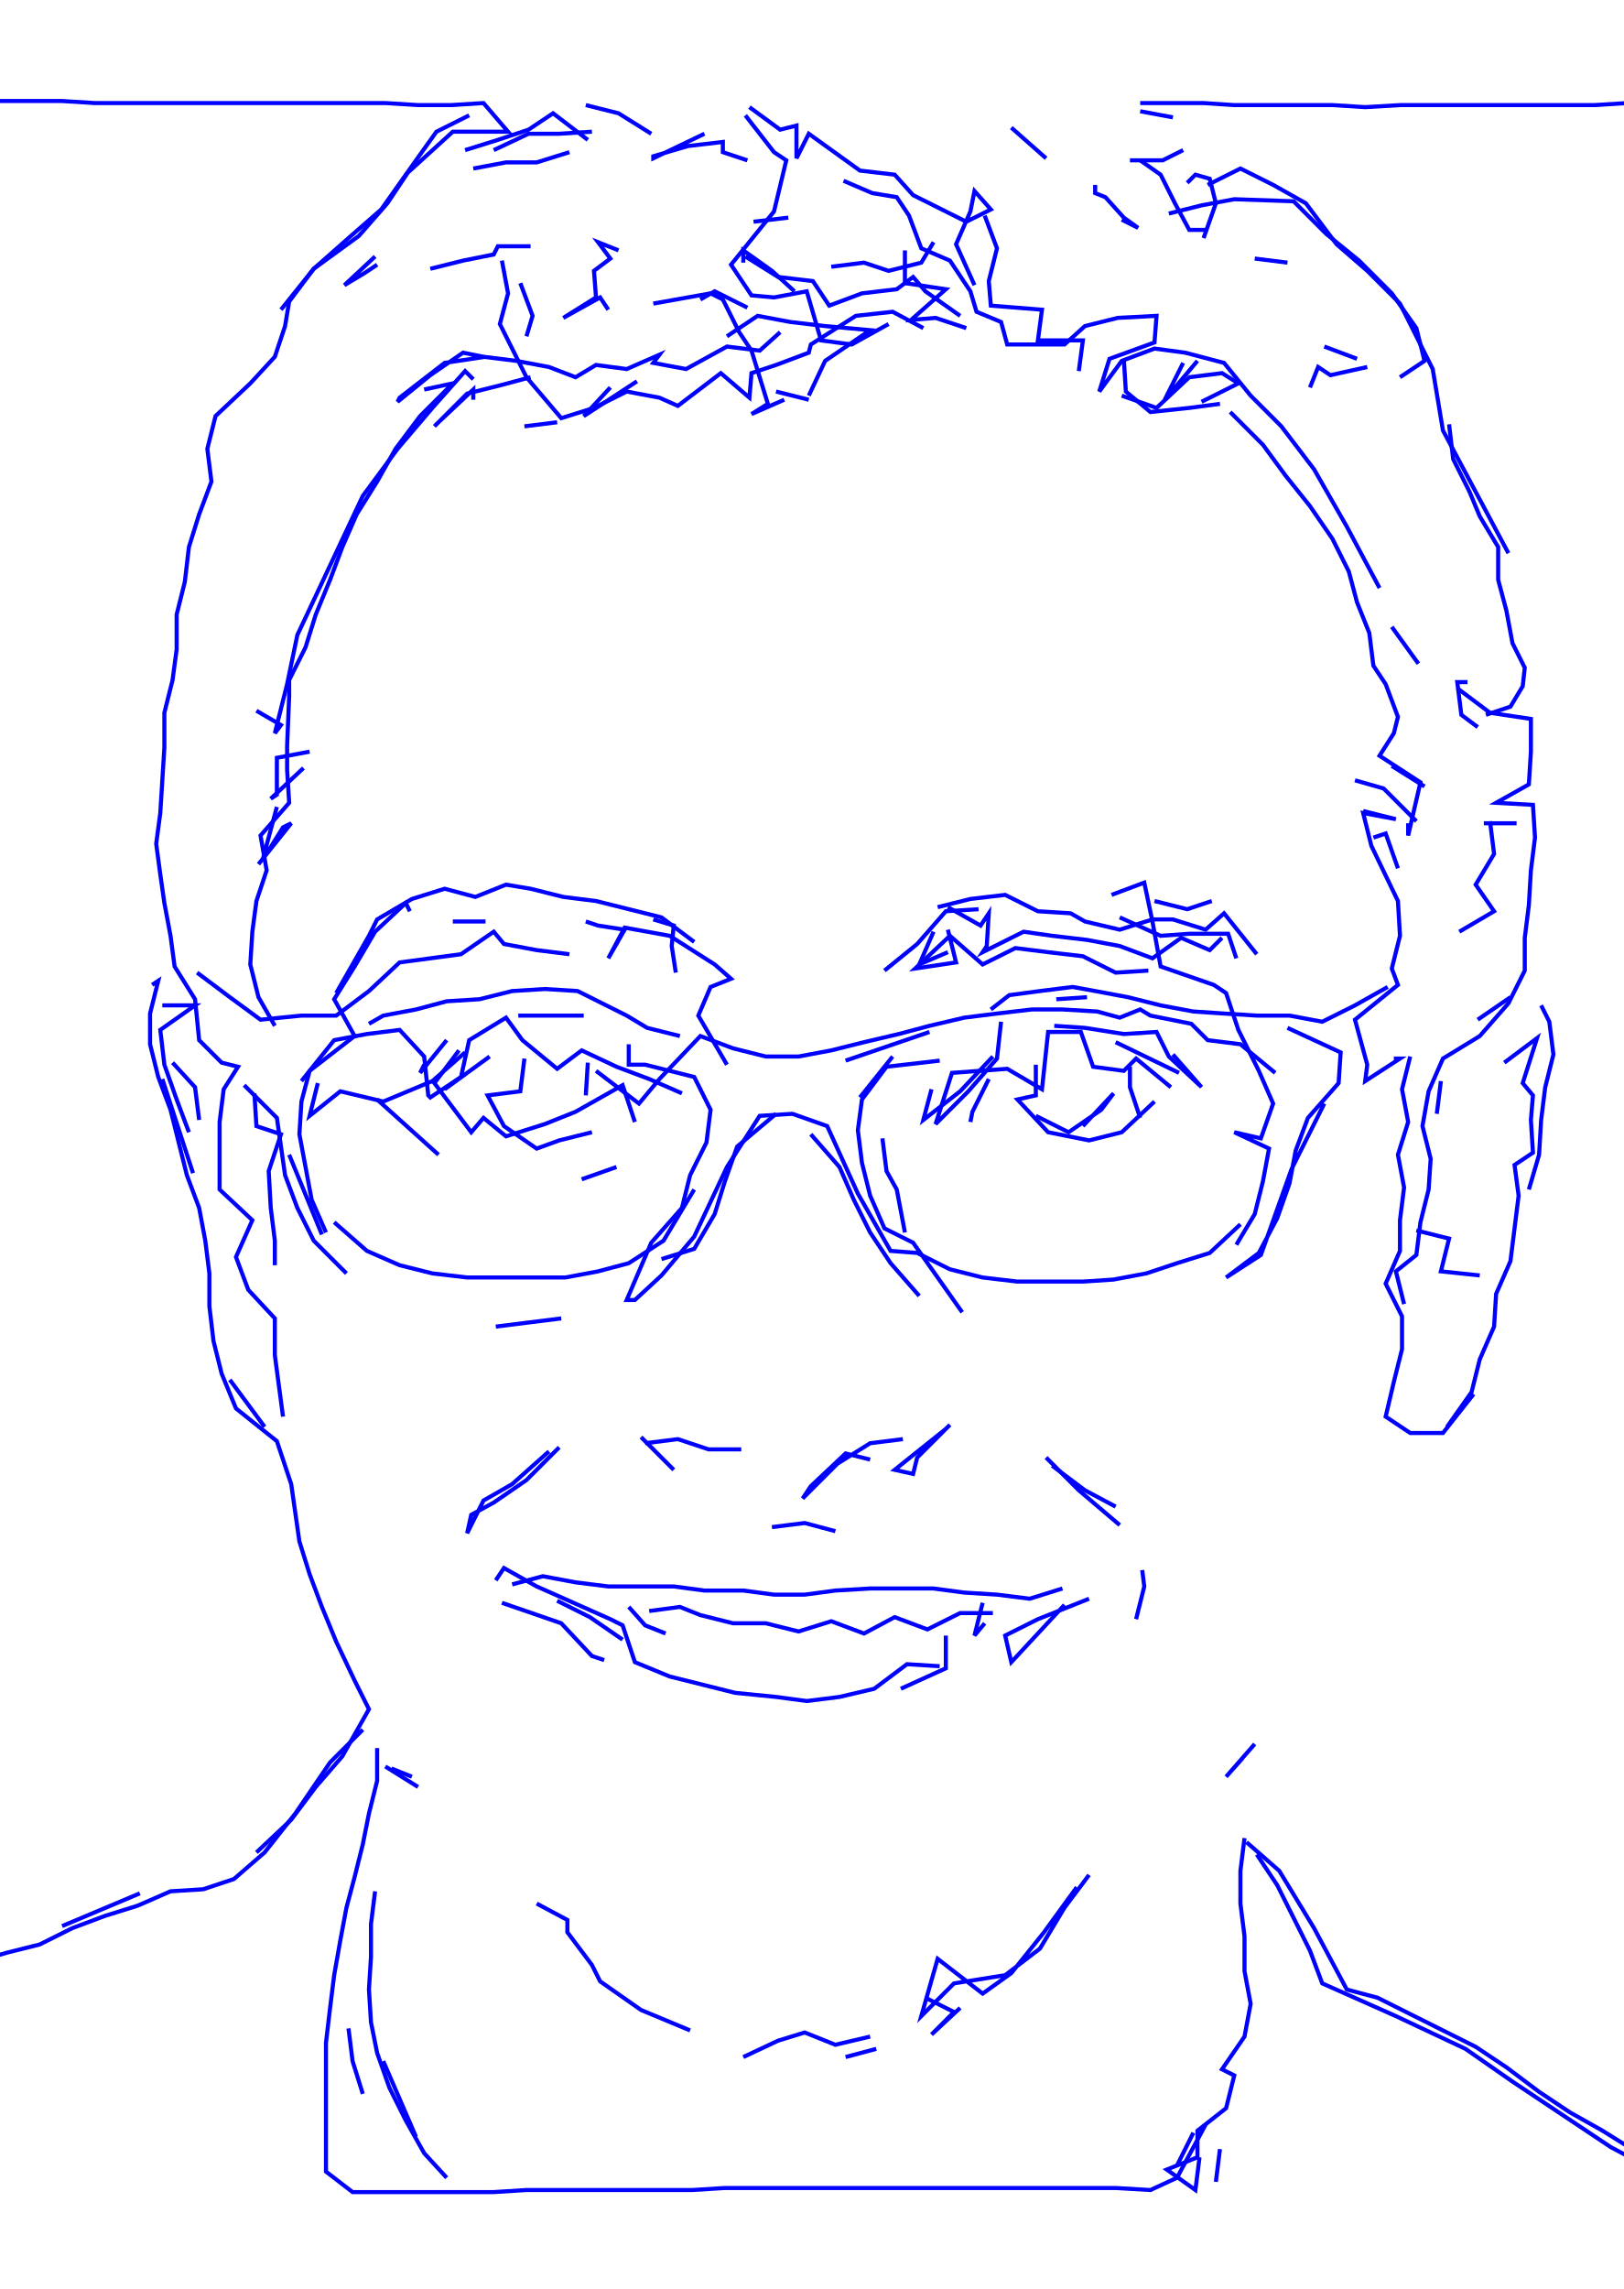
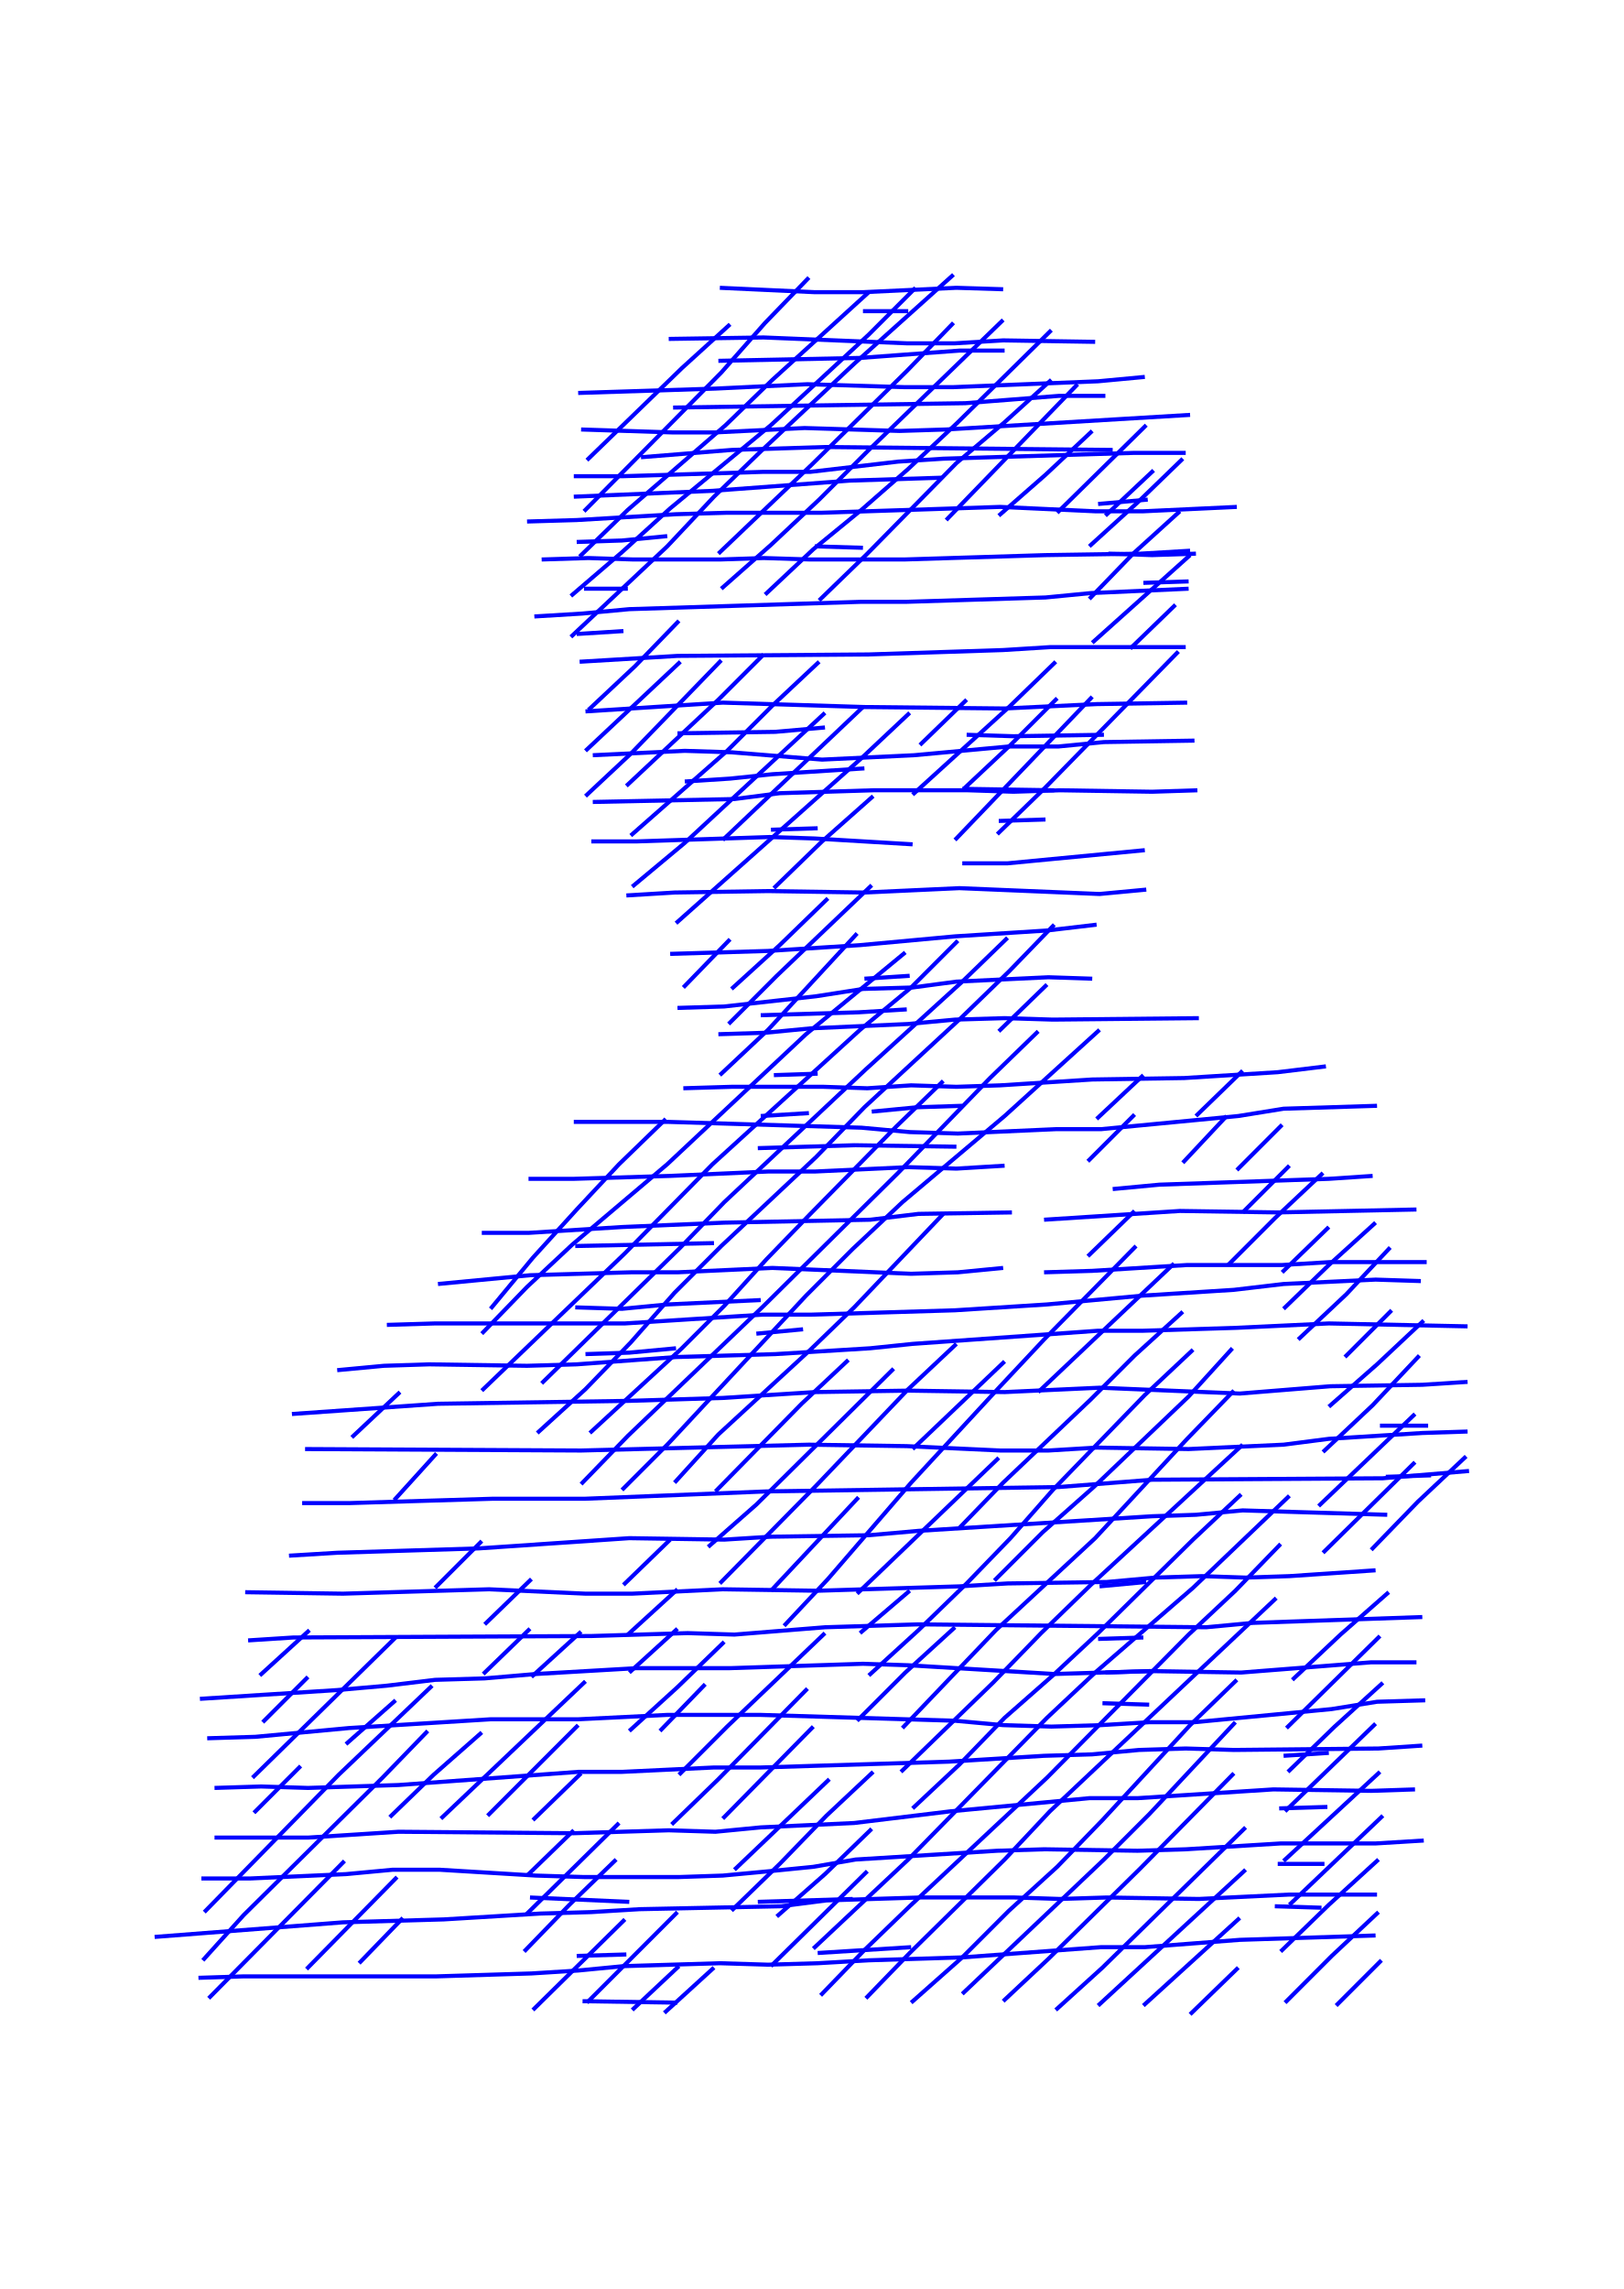
<svg xmlns="http://www.w3.org/2000/svg" baseProfile="tiny" height="14.8cm" version="1.2" viewBox="0 0 396.85 559.37" width="10.5cm">
  <defs />
  <g fill="none" id="layer1" stroke="#00f" style="display:inline">
-     <polyline points="-56.825,24.185 -56.325,32.185 -56.325,40.185 -56.325,48.685 -56.325,56.685 -55.825,64.685 -56.325,72.685 -56.325,80.185 -56.825,88.685 -56.825,96.685 -56.825,104.685 -56.825,112.685 -56.325,120.185 -56.325,128.185 -56.825,135.685 -56.825,143.685 -56.825,151.185 -56.825,158.685 -56.325,166.185 -56.325,174.685 -56.325,182.685 -56.325,190.685 -56.825,198.685 -56.825,207.185 -56.825,215.685 -56.825,223.685 -56.825,231.685 -56.825,239.185 -56.825,247.185 -56.825,255.185 -56.825,263.185 -56.325,271.185 -56.325,278.685 -56.325,287.185 -56.325,295.185 -56.325,303.685 -56.325,311.685 -56.825,319.685 -57.325,328.185 -57.825,336.185 -57.325,344.685 -57.825,352.185 -57.325,359.685 -57.325,367.185 -57.325,375.185 -57.825,383.185 -57.825,390.685 -57.825,398.685 -57.825,406.685 -58.325,414.685 -57.825,422.685 -57.825,430.685 -57.325,438.185 -57.325,446.185 -56.825,454.185 -56.325,462.185 -56.325,470.685 -56.325,478.685 -56.325,487.185 -55.325,491.685 -47.325,490.185 -39.325,487.185 -31.325,485.185 -23.325,482.185 -14.825,481.685 -6.825,479.685 1.675,477.185 9.675,475.185 17.675,471.185 25.675,468.185 33.675,465.685 41.675,462.185 49.675,461.685 57.175,459.185 64.675,452.685 72.175,443.185 80.675,430.685 88.675,422.685" />
-     <polyline points="92.175,427.185 92.175,435.185 90.175,443.185 88.675,450.685 86.675,458.685 84.675,466.185 83.175,474.185 81.675,482.685 80.675,490.685 79.675,499.185 79.675,507.185 79.675,515.185 79.675,523.185 79.675,530.685 86.175,535.685 94.175,535.685 102.175,535.685 112.175,535.685 120.675,535.685 128.675,535.185 137.175,535.185 145.175,535.185 153.175,535.185 161.175,535.185 169.175,535.185 177.175,534.685 185.175,534.685 192.675,534.685 200.675,534.685 208.175,534.685 216.175,534.685 224.175,534.685 232.175,534.685 240.175,534.685 247.675,534.685 255.675,534.685 264.175,534.685 272.675,534.685 281.175,535.185 287.675,532.185 294.675,519.185" />
-     <line x1="291.675" x2="287.675" y1="521.185" y2="529.185" />
-     <line x1="297.175" x2="298.175" y1="533.185" y2="525.185" />
-     <polyline points="234.675,490.685 227.675,497.185 233.175,491.685 226.175,488.185" />
-     <line x1="214.175" x2="206.675" y1="500.685" y2="502.685" />
-     <polyline points="212.675,497.685 204.175,499.685 196.675,496.685 190.175,498.685 181.675,502.685" />
-     <polyline points="168.675,496.185 156.675,491.185 146.675,484.185 144.675,480.185 138.675,472.185 138.675,469.185 131.175,465.185" />
-     <polyline points="91.675,462.185 90.675,470.185 90.675,478.185 90.175,486.185 90.675,494.185 92.175,501.685 95.175,510.185 99.175,518.185 103.675,526.185 109.175,532.185" />
-     <line x1="101.675" x2="93.675" y1="522.185" y2="503.685" />
-     <polyline points="88.675,511.685 86.175,503.685 85.175,495.685" />
-     <polyline points="62.675,452.685 71.175,444.685 77.175,436.685 83.675,429.185 90.175,417.685 86.675,410.685 82.175,401.185 78.675,392.685 75.675,384.685 73.175,376.685 71.175,362.685 67.675,352.185 57.675,344.185 54.175,335.685 52.175,327.685 51.175,319.185 51.175,311.185 50.175,303.185 48.675,295.185 45.675,287.185 43.675,279.185 41.675,271.185 38.675,263.185 36.675,255.185 36.675,247.685 38.675,239.685 37.175,240.685" />
-     <polyline points="39.675,245.685 47.675,245.685 39.175,251.685 40.175,260.185 43.175,268.685 46.175,276.685" />
-     <polyline points="48.675,273.685 47.675,265.685 42.175,259.685" />
-     <line x1="39.675" x2="47.175" y1="263.685" y2="286.685" />
-     <line x1="70.675" x2="78.675" y1="282.185" y2="301.685" />
-     <polyline points="79.675,301.185 76.175,293.185 74.675,285.185 73.175,277.185 73.675,269.185 75.675,261.685 86.675,253.185 81.675,244.185 86.675,236.185 91.675,227.685 99.175,220.685 100.175,222.685" />
-     <line x1="110.675" x2="118.675" y1="225.185" y2="225.185" />
-     <polyline points="126.675,248.185 135.175,248.185 142.675,248.185" />
-     <line x1="143.675" x2="143.175" y1="259.685" y2="267.685" />
-     <polyline points="145.675,261.685 156.175,269.685 161.175,263.685 171.175,253.185 179.175,256.185 187.175,258.185 195.175,258.185 203.175,256.685 211.175,254.685 219.675,252.685 227.175,250.685 235.675,248.685 243.675,247.685 252.175,246.685 259.675,246.685 268.175,247.185 273.675,248.685 278.675,246.685 281.175,248.185 291.175,250.185 295.175,254.185 303.175,255.185 311.675,262.185" />
-     <polyline points="314.675,251.185 327.675,257.185 327.175,264.685 319.675,273.185 316.675,281.185 315.175,289.185 312.175,297.685 307.675,306.185 299.675,312.185 308.175,306.685 315.675,285.685 323.675,269.685" />
-     <polyline points="340.675,258.685 342.175,258.685 333.675,264.185 334.175,260.185 331.175,249.185 341.675,240.685 340.175,236.685 342.175,228.685 341.675,220.185 335.175,206.685 333.175,198.685 341.175,200.185 333.175,198.185" />
-     <polyline points="335.675,204.685 338.675,203.685 341.675,212.185" />
-     <line x1="362.675" x2="370.675" y1="201.185" y2="201.185" />
-     <polyline points="364.175,200.685 365.175,208.685 360.675,216.185 365.175,222.685 356.675,227.685" />
-     <line x1="369.175" x2="361.175" y1="243.685" y2="249.185" />
-     <polyline points="367.675,259.685 375.675,253.685 372.175,264.685 374.675,267.685 374.175,273.685 374.675,281.685 370.175,284.685 371.175,292.185 370.175,300.185 369.175,308.185 365.675,316.185 365.175,324.185 361.675,332.185 359.675,340.185 353.675,348.685" />
-     <polyline points="343.175,318.685 341.175,310.685 346.175,306.685 347.175,298.685 349.175,290.685 349.675,283.185 347.675,275.185 349.175,266.685 352.675,258.685 361.675,253.185 368.675,245.185 372.675,237.185 372.675,229.185 373.675,221.185 374.175,212.685 375.175,204.685 374.675,196.685 365.675,196.185 373.675,191.685 374.175,183.685 374.175,175.685 364.175,174.185 356.175,168.185" />
-     <polyline points="358.675,166.685 356.175,166.685 357.175,174.685 361.175,177.685" />
-     <line x1="348.175" x2="340.175" y1="192.185" y2="187.185" />
-     <polyline points="331.175,190.685 338.175,192.685 346.175,200.685" />
-     <line x1="346.675" x2="340.175" y1="162.185" y2="153.185" />
-     <polyline points="368.675,135.185 360.675,120.185 352.675,105.185 350.175,90.185 342.175,74.185 334.175,66.185 326.675,59.685 319.175,49.685 311.175,45.185 303.175,41.185 295.175,45.185" />
-     <polyline points="290.175,44.685 292.175,42.685 295.675,43.685 297.175,49.685 294.175,58.185" />
-     <polyline points="285.675,52.185 293.675,50.185 301.675,48.685 316.175,49.185 324.175,57.185 332.175,63.685 340.175,71.685 346.175,80.185 348.175,88.185 342.175,92.185" />
-     <line x1="331.675" x2="323.675" y1="87.685" y2="84.685" />
-     <polyline points="320.175,94.685 322.175,89.685 325.175,91.685 334.175,89.685" />
-     <polyline points="354.175,103.685 355.175,112.185 359.175,120.185 361.675,126.185 366.175,133.685 366.175,141.685 368.175,149.185 369.675,157.185 372.675,163.185 372.175,167.685 369.175,172.685 363.175,174.685" />
-     <polyline points="376.675,245.685 378.675,249.685 379.675,257.685 377.675,265.685 376.675,273.685 376.175,282.185 373.675,290.685" />
-     <polyline points="361.675,311.685 352.175,310.685 354.175,302.685 346.175,300.685" />
-     <line x1="351.175" x2="352.175" y1="272.185" y2="264.185" />
-     <polyline points="344.675,258.185 342.675,266.185 344.175,274.185 341.675,282.185 343.175,290.185 342.175,298.185 342.175,305.685 338.675,313.685 342.675,321.685 342.675,329.685 340.675,337.685 338.675,346.185 344.675,350.185 352.675,350.185 360.175,340.685" />
-     <polyline points="279.175,383.685 279.675,387.685 277.675,395.685" />
-     <polyline points="266.175,390.685 253.675,395.685 245.675,399.685 247.175,406.185 260.175,392.185" />
-     <polyline points="242.675,394.185 234.675,394.185 226.675,398.185 218.675,395.185 211.175,399.185 203.175,396.185 195.175,398.685 187.175,396.685 179.175,396.685 171.175,394.685 166.175,392.685 158.675,393.685" />
-     <polyline points="153.675,392.685 157.675,397.185 162.675,399.185" />
-     <polyline points="152.175,400.685 144.175,395.185 136.175,391.185" />
-     <polyline points="125.175,387.185 132.675,385.185 140.675,386.685 148.675,387.685 156.675,387.685 164.675,387.685 172.175,388.685 181.675,388.685 189.175,389.685 196.675,389.685 204.175,388.685 212.675,388.185 220.175,388.185 228.175,388.185 235.675,389.185 243.675,389.685 251.675,390.685 259.675,388.185" />
-     <polyline points="240.175,391.685 238.175,399.685 240.675,396.685" />
-     <polyline points="231.175,399.685 231.175,407.685 220.175,412.685" />
-     <polyline points="204.175,374.185 196.675,372.185 188.675,373.185" />
-     <polyline points="212.675,356.685 206.675,355.185 198.175,363.185 196.175,366.185 204.675,357.685 212.675,352.685 220.675,351.685" />
-     <polyline points="231.175,349.185 218.675,359.185 223.175,360.185 224.175,356.185 232.175,348.185" />
-     <polyline points="255.675,356.185 263.675,364.185 273.675,372.685" />
-     <polyline points="272.675,368.185 265.175,364.185 257.175,358.185" />
-     <polyline points="302.175,304.185 306.675,296.685 308.675,288.685 310.175,280.685 301.675,276.685 308.175,278.185 311.175,269.685 307.675,261.685 302.675,251.685 299.675,242.685 296.675,240.685 283.675,236.185 281.675,225.185 279.675,215.685 271.675,218.685" />
-     <polyline points="273.675,224.185 283.675,228.685 290.675,228.185 300.175,228.185 302.175,234.185" />
-     <polyline points="296.175,220.185 290.175,222.185 282.175,220.185" />
-     <line x1="265.675" x2="258.175" y1="243.685" y2="244.185" />
-     <polyline points="257.675,250.685 265.175,251.185 274.675,252.685 282.675,252.185 285.675,258.185 293.175,265.185" />
-     <polyline points="286.175,265.685 277.675,258.685 274.675,261.685 267.175,260.685 264.175,252.185 256.175,252.185 254.675,266.185 246.175,261.185 232.675,262.185 228.675,274.685 236.675,266.685 243.675,258.685 244.675,249.685" />
-     <polyline points="242.175,246.685 246.675,243.185 254.175,242.185 262.175,241.185 267.675,242.185 275.675,243.685 283.675,245.685 291.675,247.185 299.175,247.685 307.175,248.185 315.175,248.185 323.175,249.685 331.175,245.685 339.175,241.185" />
-     <polyline points="298.675,229.185 295.675,232.185 288.675,229.185 281.675,234.185 273.675,231.185 265.675,229.685 257.175,228.685 250.175,227.685 240.175,232.685 241.175,231.185 241.675,223.185 239.675,226.185 231.675,221.685" />
-     <polyline points="229.175,221.685 237.175,219.685 245.675,218.685 253.675,222.685 261.675,223.185 265.175,225.185 273.675,227.185 281.675,224.685 286.675,224.685 294.675,227.185 299.175,223.185 307.175,233.185" />
-     <line x1="286.675" x2="293.675" y1="257.685" y2="265.685" />
-     <polyline points="278.675,273.185 276.175,265.685 276.175,260.685" />
-     <line x1="272.675" x2="288.175" y1="254.685" y2="262.185" />
-     <polyline points="264.675,275.185 272.175,267.185 269.175,271.185 261.175,276.685 253.175,272.685" />
-     <polyline points="253.175,260.185 253.175,267.685 248.675,268.685 256.175,276.685 266.175,278.685 274.175,276.685 282.175,269.185" />
-     <polyline points="303.175,299.185 295.675,306.185 287.675,308.685 280.175,311.185 272.175,312.685 264.675,313.185 256.675,313.185 248.675,313.185 240.175,312.185 232.175,310.185 224.175,306.185 217.675,305.685 209.675,291.685 202.175,275.185 193.675,272.185 185.675,272.685 177.675,285.185 169.675,302.185 161.675,311.685 155.175,317.685 153.175,317.685 159.175,303.685 166.675,295.185 168.675,287.185 172.675,279.185 173.675,271.185 169.675,263.185 157.675,260.185 153.675,260.185 153.675,255.185" />
-     <polyline points="177.675,260.185 170.675,248.185 173.675,241.185 178.675,239.185 174.675,235.685 163.675,228.685 152.675,226.685 148.675,234.185 152.675,227.185 146.175,226.185 143.175,225.185" />
-     <polyline points="139.175,233.185 131.175,232.185 123.175,230.685 120.675,227.685 112.675,233.185 97.675,235.185 90.175,242.185 82.175,248.185 73.675,248.185 63.675,249.185 56.175,243.685 48.175,237.685" />
-     <polyline points="67.175,250.685 63.175,243.685 61.175,235.685 61.675,227.685 62.675,220.185 65.175,212.685 63.675,204.185 70.675,196.185 70.175,188.185 70.175,182.185 70.675,170.185 70.675,166.185 74.675,158.185 77.175,150.185 80.675,141.685 83.675,133.685 87.175,125.685 92.175,117.685 96.675,109.685 102.675,101.685 110.675,93.685 103.675,95.185" />
-     <polyline points="115.675,97.685 115.675,95.185 107.175,103.185 106.175,104.185 114.175,96.185 122.175,94.185 129.675,92.185" />
-     <polyline points="118.675,87.185 108.675,88.685 97.675,97.185 97.175,98.185 105.175,91.685 113.175,86.185 118.175,87.185 126.175,88.185 134.175,89.685 140.675,92.185 145.675,89.185 153.175,90.185 161.175,86.685 159.675,88.685 167.675,90.185 177.675,84.685 185.675,85.685 190.675,81.185" />
-     <polyline points="194.175,71.185 188.675,66.185 181.675,61.185 181.675,64.185" />
-     <polyline points="182.175,62.685 190.175,67.685 198.675,68.685 202.675,74.685 210.675,71.685 219.175,70.685 223.175,67.685 226.175,71.185 234.675,77.185" />
-     <polyline points="228.175,59.185 225.175,64.185 217.175,66.185 211.175,64.185 203.175,65.185" />
-     <line x1="192.675" x2="184.175" y1="53.185" y2="54.185" />
-     <polyline points="182.675,75.185 174.675,71.185 171.175,73.185" />
-     <polyline points="177.675,82.185 185.175,77.185 193.175,78.685 201.675,79.685 212.675,80.685 201.675,88.185 197.675,96.685" />
-     <line x1="197.675" x2="189.675" y1="97.685" y2="95.685" />
-     <polyline points="217.175,79.185 208.175,84.185 200.675,83.185 197.175,71.185 189.175,72.685 183.675,72.185 178.675,64.685 189.175,51.685 192.175,39.185 189.175,37.185 182.175,28.185" />
-     <polyline points="183.175,26.185 190.675,31.685 194.675,30.685 194.675,38.685 197.675,32.685 210.175,41.685 218.675,42.685 223.175,47.685 236.175,54.185 242.175,51.185 238.175,46.685 237.175,51.685 233.675,59.685 238.175,69.685" />
-     <polyline points="225.675,80.185 218.175,76.185 209.175,77.185 198.175,84.185 197.675,86.185 189.675,89.185 183.675,91.185 183.175,97.185 176.175,91.185 165.675,99.185 161.175,97.185 153.175,95.685 145.175,99.685 137.175,102.185 128.675,92.185 122.175,79.185 124.175,71.685 122.675,63.685" />
-     <polyline points="127.175,69.185 130.175,77.185 128.675,82.185" />
-     <polyline points="148.675,75.685 146.675,72.685 137.675,77.685 145.675,72.685 145.175,66.185 149.175,63.185 146.175,59.185 151.175,61.185" />
-     <polyline points="159.675,74.185 173.675,71.685 176.675,73.185 180.675,81.185 183.675,85.685 187.675,98.685 183.675,101.185 191.675,97.685" />
-     <polyline points="155.675,93.185 142.675,101.685 149.175,94.685" />
-     <line x1="136.175" x2="128.175" y1="103.185" y2="104.185" />
-     <polyline points="129.675,60.185 121.675,60.185 120.675,62.185 113.175,63.685 105.175,65.685" />
-     <polyline points="92.175,64.685 89.175,66.685 84.175,69.685 91.675,62.685" />
-     <polyline points="68.675,75.685 76.675,65.685 85.175,58.185 93.175,51.185 101.675,39.185 106.675,32.185 114.675,28.185" />
-     <polyline points="113.675,36.685 121.675,34.185 129.175,31.685 135.175,27.685 143.675,34.185" />
-     <polyline points="143.175,25.685 151.175,27.685 159.175,32.685" />
-     <polyline points="172.175,32.685 159.675,38.685 159.675,38.185 168.175,35.685 176.675,34.685 176.675,37.185 182.675,39.185" />
-     <polyline points="206.175,44.185 213.175,47.185 219.175,48.185 222.175,52.685 225.175,60.685 232.175,63.685 237.175,71.185 238.675,76.185 244.675,78.685 246.175,84.185 251.175,84.185 260.175,84.185 265.175,79.685 273.175,77.685 282.675,77.185 282.175,83.685 271.175,87.685 268.675,95.685 274.175,88.185 282.175,85.185 289.675,86.185 299.175,88.685 305.675,96.685 313.175,104.185 321.175,114.685 329.175,128.685 337.175,143.685" />
-     <polyline points="300.675,100.685 308.675,108.685 314.175,116.185 320.175,123.685 325.675,131.685 329.675,139.685 331.675,147.185 334.675,154.685 335.675,162.685 338.675,167.185 341.675,175.185 340.675,179.185 337.175,184.685 347.175,191.185 344.175,204.185 344.175,201.185" />
-     <polyline points="280.675,237.185 272.675,237.685 264.675,233.685 256.175,232.685 248.175,231.685 240.175,235.685 232.175,228.685 223.675,236.685 233.675,235.185 231.675,227.185" />
-     <polyline points="228.175,227.685 224.675,235.685 231.675,232.685" />
-     <polyline points="239.175,222.185 231.175,222.685 224.175,230.685 216.175,237.185" />
-     <line x1="227.175" x2="206.675" y1="252.185" y2="259.185" />
-     <line x1="210.175" x2="218.175" y1="268.185" y2="258.185" />
-     <polyline points="229.675,259.185 216.675,260.685 210.675,268.685 209.675,276.185 210.675,284.185 212.675,292.185 216.175,300.185 223.175,303.685 235.175,320.685" />
-     <polyline points="221.175,301.185 219.175,290.685 216.675,286.185 215.675,278.185" />
-     <polyline points="227.675,266.185 225.675,273.685 234.675,266.685 242.675,258.185" />
-     <polyline points="241.675,263.685 237.675,271.685 237.175,274.185" />
-     <polyline points="198.175,277.185 205.175,285.185 208.675,293.185 212.675,301.185 217.675,308.685 224.675,316.685" />
-     <polyline points="189.675,272.185 180.175,280.185 177.175,288.685 174.675,296.685 169.675,305.185 161.675,307.685" />
-     <line x1="150.675" x2="142.175" y1="285.185" y2="288.185" />
-     <polyline points="169.675,290.685 162.175,303.185 153.675,308.685 146.175,310.685 138.175,312.185 130.175,312.185 122.175,312.185 114.175,312.185 105.675,311.185 97.675,309.185 89.675,305.685 81.675,298.685" />
-     <polyline points="84.675,311.185 76.675,303.185 72.675,295.185 69.675,287.185 67.675,273.185 59.675,265.185" />
-     <polyline points="62.175,267.185 62.675,275.185 68.675,277.185 65.675,286.185 66.175,295.185 67.175,303.185 67.175,309.185" />
-     <line x1="56.175" x2="64.675" y1="337.185" y2="348.685" />
-     <polyline points="121.175,324.185 129.175,323.185 137.175,322.185" />
-     <polyline points="136.675,353.685 128.675,361.685 120.675,367.185 115.175,370.185 114.175,374.685 118.175,366.685 125.175,362.685 134.175,354.685" />
-     <line x1="156.675" x2="164.675" y1="351.185" y2="359.185" />
-     <polyline points="157.675,352.685 165.675,351.685 173.175,354.185 181.175,354.185" />
-     <polyline points="147.675,405.685 144.675,404.685 137.175,396.685 122.675,391.685" />
-     <polyline points="121.175,386.185 123.175,383.185 131.175,387.685 149.175,395.685 152.175,397.185 155.175,406.185 163.675,409.685 171.675,411.685 179.675,413.685 189.675,414.685 197.175,415.685 205.175,414.685 213.675,412.685 221.675,406.685 229.675,407.185" />
-     <polyline points="266.175,458.185 260.175,466.185 254.175,476.185 245.675,482.685 233.175,484.685 225.175,492.685 229.175,478.685 240.175,487.185 247.175,482.185 255.175,472.185 263.175,461.185" />
-     <polyline points="304.175,449.185 303.175,457.185 303.175,465.185 304.175,473.185 304.175,481.685 305.675,489.685 304.175,497.685 298.675,505.685 301.675,507.185 299.675,515.185 292.675,520.685 292.675,527.185 285.175,530.185 292.175,535.185 293.175,527.185" />
-     <polyline points="307.175,453.185 312.175,460.685 316.175,468.685 320.175,476.685 323.175,484.685 341.175,492.685 358.175,500.685 369.675,508.685 381.675,516.685 393.675,524.685 408.675,532.685" />
-     <polyline points="447.675,535.185 440.175,534.685 432.175,534.685 424.175,534.685 416.175,534.685 408.175,530.685 399.675,525.685 391.675,520.685 383.675,516.185 376.175,511.185 368.175,505.185 360.675,500.185 352.675,496.185 344.675,492.185 336.675,488.185 329.175,486.185 321.175,471.185 312.675,457.185 304.675,450.185" />
-     <polyline points="303.675,429.685 299.675,434.185 306.675,426.185" />
-     <polyline points="453.675,530.185 453.675,521.685 453.675,513.185 453.175,505.185 453.175,496.685 453.175,488.685 453.175,480.685 453.175,472.685 453.175,464.685 453.675,456.685 453.675,449.185 453.675,441.685 453.675,434.185 453.675,426.185 454.175,418.185 454.175,410.185 454.175,402.185 454.175,394.685 454.175,386.685 454.175,378.685 453.675,370.685 454.175,362.685 454.675,354.185 454.675,345.685 454.675,337.685 455.175,329.685 454.675,321.185 454.675,313.185 454.675,305.185 454.675,297.185 454.175,288.685 453.675,281.185 453.175,273.685 452.675,265.685 452.175,257.185 452.175,248.685 452.175,241.185 452.175,233.685 452.175,225.685 452.675,217.685 452.675,209.685 453.175,201.185 453.175,193.685 453.675,185.185 454.175,176.685 454.175,169.185 454.175,160.685 454.175,152.685 454.675,144.685 454.675,136.685 454.175,129.185 454.175,121.185 453.675,113.185 453.675,105.185 453.175,97.185 453.175,88.685 453.175,80.685 453.175,73.185 453.675,65.185 453.675,57.185 453.675,49.185 453.175,41.185 453.175,32.685 452.675,24.685 444.675,23.685 436.675,23.685 429.175,23.685 421.175,24.185 413.175,24.685 405.175,25.185 397.675,25.185 389.675,25.685 382.175,25.685 374.175,25.685 366.175,25.685 358.175,25.685 350.175,25.685 342.175,25.685 333.675,26.185 325.675,25.685 317.175,25.685 309.675,25.685 301.675,25.685 294.175,25.185 286.675,25.185 278.675,25.185" />
-     <line x1="278.675" x2="286.675" y1="27.185" y2="28.685" />
-     <polyline points="289.175,36.685 284.175,39.185 276.175,39.185" />
-     <polyline points="278.675,39.185 283.675,42.685 287.175,49.685 290.675,56.185 295.175,56.185" />
-     <line x1="306.675" x2="314.675" y1="63.185" y2="64.185" />
-     <polyline points="292.675,88.185 284.675,97.685 289.175,88.685" />
-     <polyline points="293.675,98.185 302.675,93.685 298.675,91.185 290.675,92.185 282.675,99.685 274.175,96.685" />
-     <polyline points="274.675,87.685 275.175,95.685 281.175,100.685 290.675,99.685 298.175,98.685" />
-     <polyline points="274.175,53.685 278.175,55.685 274.675,53.185 270.175,48.185 267.675,47.185 267.675,45.185" />
-     <line x1="255.675" x2="247.175" y1="38.685" y2="31.185" />
-     <polyline points="240.675,52.685 243.675,60.685 241.675,68.685 242.175,74.685 254.675,75.685 253.675,83.185 264.675,83.185 263.675,90.685" />
-     <polyline points="236.175,80.185 228.675,77.685 222.675,78.185 231.175,70.685 221.175,69.185 221.175,61.185" />
-     <polyline points="144.675,32.185 136.675,32.685 129.175,32.685 120.675,36.685" />
-     <polyline points="115.675,41.185 123.675,39.685 131.175,39.685 139.175,37.185" />
-     <polyline points="115.675,92.685 113.675,90.685 105.675,99.685 97.175,109.685 88.675,121.185 80.675,138.185 72.675,155.185 70.175,167.185 67.175,179.185 68.675,177.185 62.675,173.685" />
-     <polyline points="75.675,183.685 67.675,185.185 67.675,194.185 66.175,195.185 74.175,187.685" />
-     <polyline points="67.675,197.185 64.175,210.185 69.175,202.185 71.175,201.185 63.175,211.185" />
-     <polyline points="82.175,242.685 90.175,228.685 92.175,224.685 100.675,219.685 108.675,217.185 116.175,219.185 123.675,216.185 129.675,217.185 137.675,219.185 145.675,220.185 153.675,222.185 161.675,224.185 169.675,230.185" />
-     <polyline points="165.175,237.685 164.175,231.185 164.675,226.185 159.675,224.685" />
-     <polyline points="166.175,253.185 158.175,251.185 153.175,248.185 147.175,245.185 141.175,242.185 133.175,241.685 125.175,242.185 117.175,244.185 109.175,244.685 101.675,246.685 93.675,248.185 90.175,250.185" />
-     <line x1="92.175" x2="107.175" y1="268.685" y2="282.185" />
-     <polyline points="113.675,257.185 105.675,264.185 93.675,269.185 83.175,266.685 75.675,272.685 77.675,264.685" />
-     <polyline points="73.675,264.185 81.675,254.185 89.675,252.685 97.675,251.685 103.675,258.185 104.675,267.685 105.175,268.185 112.675,263.185 114.675,254.185 123.675,248.685 127.675,254.185 136.175,261.185 142.175,256.685 150.675,260.685 158.675,263.685 166.675,267.185" />
-     <polyline points="144.675,276.685 136.675,278.685 131.175,280.685 123.175,275.185 119.175,267.685 127.175,266.685 128.175,258.685" />
-     <line x1="119.675" x2="108.675" y1="258.185" y2="266.185" />
-     <polyline points="112.175,256.685 106.175,264.685 115.175,276.685 118.175,273.185 123.675,277.685 133.175,274.685 140.675,271.685 152.175,265.185 155.175,274.185" />
-     <polyline points="109.175,254.185 102.675,262.185 103.675,260.185" />
-     <line x1="94.175" x2="102.175" y1="431.685" y2="436.685" />
-     <line x1="100.675" x2="95.675" y1="434.185" y2="432.185" />
-     <line x1="34.175" x2="15.175" y1="462.685" y2="470.685" />
-     <polyline points="69.175,346.185 68.175,338.685 67.175,331.185 67.175,322.185 60.675,315.185 57.675,307.185 61.675,298.185 53.675,290.685 53.675,282.685 53.675,274.185 54.675,266.185 58.175,260.685 54.175,259.685 48.675,254.185 47.675,244.185 42.675,236.185 41.675,228.685 40.175,220.685 39.175,213.685 38.175,206.185 39.175,198.685 39.675,190.685 40.175,182.685 40.175,174.185 42.175,166.185 43.175,158.685 43.175,150.185 45.175,142.185 46.175,133.685 48.675,125.685 51.675,117.685 50.675,109.685 52.675,101.685 61.175,93.685 67.175,87.185 69.675,79.685 70.675,73.685 76.675,65.685 87.675,57.685 94.675,49.685 99.675,42.185 110.675,32.185 124.175,32.185 118.175,25.185 110.175,25.685 102.175,25.685 94.175,25.185 86.675,25.185 78.675,25.185 70.675,25.185 62.675,25.185 54.675,25.185 46.675,25.185 38.675,25.185 30.675,25.185 23.175,25.185 15.175,24.685 7.175,24.685 -0.825,24.685 -9.325,24.685 -17.825,24.685 -25.825,24.685 -33.325,25.185 -41.325,25.185 -49.325,25.185 -57.325,24.685" />
+     <polyline points="336.567,462.982 315.15,462.982 293.018,464.053 270.53,463.695 259.108,464.053 248.042,463.695 224.84,463.695 201.995,464.409 190.929,465.837 156.304,466.551 144.525,467.265 132.031,467.622 108.472,469.05 83.843,469.764 37.795,473.333" />
+     <polyline points="49.575,479.045 59.57,467.979 93.48,434.425 104.546,423.003" />
+     <line x1="96.693" x2="84.556" y1="415.507" y2="426.215" />
+     <line x1="73.491" x2="62.068" y1="431.57" y2="442.992" />
+     <line x1="61.711" x2="96.693" y1="434.425" y2="400.158" />
+     <polyline points="105.617,411.937 82.772,433.711 49.932,467.265" />
+     <polyline points="49.218,459.055 60.997,459.055 84.556,457.984 95.979,456.913 107.402,456.913 130.961,458.341 142.74,458.698 165.942,458.698 176.651,458.341 188.073,457.27 198.782,456.2 209.134,454.415 243.758,452.273 255.181,451.916 278.026,452.273 289.806,451.916 313.008,450.488 336.21,450.488 347.99,449.774" />
+     <line x1="337.995" x2="315.15" y1="443.706" y2="465.48" />
+     <line x1="311.58" x2="323.003" y1="465.837" y2="466.194" />
+     <line x1="323.716" x2="312.294" y1="455.486" y2="455.486" />
+     <line x1="313.722" x2="337.281" y1="454.772" y2="432.997" />
+     <polyline points="345.848,437.281 335.139,437.638 311.223,437.281 278.026,439.423 266.247,439.423 232.336,442.635 208.777,445.491 185.932,446.562 174.866,447.632 163.444,447.276 140.242,447.99 97.407,447.632 75.276,449.06 52.43,449.06" />
+     <polyline points="52.43,436.924 63.853,436.567 75.276,436.924 97.407,436.21 141.312,432.997 152.021,432.997 174.509,431.926 185.932,431.926 231.979,430.499 255.181,429.071 266.961,428.714 278.383,427.643 289.806,427.286 301.585,427.643 336.924,427.286 347.632,426.572" />
+     <polyline points="348.346,415.507 336.567,415.863 325.501,417.648 291.947,420.861 280.882,420.861 269.102,421.575 256.966,421.932 245.186,421.575 233.407,420.504 185.932,419.076 163.087,419.076 141.312,420.147 119.895,420.147 85.27,422.289 62.425,424.43 50.646,424.787" />
+     <polyline points="48.861,415.15 82.415,413.008 94.551,411.937 106.331,410.509 118.467,410.152 130.961,409.081 155.591,407.654 178.436,407.654 210.919,406.583 221.984,406.94 257.68,409.081 280.882,408.368 303.37,408.724 335.139,406.226 346.205,406.226" />
+     <polyline points="337.995,411.223 326.215,421.932 314.793,432.997" />
+     <line x1="313.722" x2="324.787" y1="429.071" y2="428.357" />
+     <line x1="314.436" x2="337.281" y1="422.289" y2="399.8" />
+     <polyline points="339.423,389.092 327.643,399.444 315.863,410.509" />
+     <polyline points="302.299,410.509 290.877,421.575 269.459,444.777 258.394,456.2 246.614,466.908 235.192,478.331 222.698,489.396" />
+     <polyline points="211.632,488.325 222.341,477.26 245.543,454.415 256.609,442.635 311.937,390.52" />
+     <polyline points="313.008,377.312 301.942,388.735 290.52,399.444 255.895,434.425 222.341,465.837 211.276,476.546 200.567,487.611" />
+     <line x1="199.853" x2="222.698" y1="477.26" y2="475.832" />
+     <polyline points="235.192,487.255 269.816,454.415 280.882,443.349 301.942,420.861" />
+     <polyline points="301.585,433.354 278.74,456.556 256.252,478.688 245.186,489.039" />
+     <polyline points="258.037,491.181 269.459,480.829 304.441,446.562" />
+     <line x1="312.651" x2="324.43" y1="441.921" y2="441.564" />
+     <line x1="314.079" x2="336.21" y1="442.635" y2="421.218" />
+     <polyline points="347.632,395.16 306.226,396.588 294.803,397.659 224.483,396.945 201.638,397.659 179.507,399.444 168.084,399.087 144.525,399.8 71.706,400.158 60.64,400.871" />
+     <line x1="63.496" x2="75.632" y1="409.438" y2="398.373" />
+     <line x1="75.276" x2="64.21" y1="409.795" y2="420.861" />
+     <polyline points="59.926,389.092 83.843,389.449 119.538,388.378 143.097,389.449 154.52,389.449 176.651,388.378 199.853,388.735 234.478,387.664 246.257,386.95 270.53,386.593 282.31,385.522 293.732,385.165 304.441,385.522 315.15,385.165 336.21,383.738" />
+     <polyline points="335.139,378.74 346.562,366.961 358.341,355.895" />
+     <polyline points="359.055,359.465 337.995,361.249 281.596,361.606 258.751,363.391 187.36,364.462 143.097,366.247 120.609,366.247 85.27,367.318 73.848,367.318" />
+     <polyline points="74.562,354.11 142.026,354.467 197.711,353.039 221.627,353.396 244.472,354.467 256.252,354.467 268.031,353.753 290.52,354.11 313.722,353.039 324.787,351.611 347.632,350.184 358.698,349.827" />
+     <line x1="349.06" x2="337.281" y1="348.399" y2="348.399" />
+     <line x1="345.848" x2="322.289" y1="345.543" y2="368.031" />
+     <polyline points="315.15,365.533 291.591,388.021 267.675,408.724 255.895,419.79 221.984,454.415 198.782,476.189" />
+     <line x1="188.43" x2="211.989" y1="480.472" y2="457.27" />
+     <line x1="208.42" x2="185.218" y1="464.053" y2="464.766" />
+     <polyline points="189.858,468.336 201.638,457.984 213.06,446.919" />
+     <polyline points="223.055,441.921 234.478,431.213 245.543,419.79 257.323,409.438 268.389,399.087 291.591,376.241 303.37,365.176" />
+     <polyline points="303.727,353.039 266.604,387.307 254.467,399.087 242.688,411.223 220.2,432.997" />
+     <polyline points="213.417,432.997 201.995,443.706 190.572,455.486 178.793,466.908" />
+     <line x1="179.507" x2="202.709" y1="456.913" y2="434.782" />
+     <line x1="198.782" x2="176.651" y1="421.932" y2="444.42" />
+     <polyline points="164.157,445.848 175.58,434.782 197.354,412.651" />
+     <polyline points="201.638,399.087 177.722,421.932 165.942,433.711" />
+     <line x1="161.302" x2="172.368" y1="423.003" y2="411.58" />
+     <polyline points="177.008,401.228 165.585,412.294 153.806,423.003" />
+     <line x1="141.312" x2="119.181" y1="421.575" y2="443.706" />
+     <line x1="130.247" x2="142.026" y1="444.777" y2="433.354" />
+     <line x1="140.242" x2="128.819" y1="447.276" y2="458.341" />
+     <line x1="129.533" x2="153.806" y1="463.695" y2="464.766" />
+     <line x1="152.735" x2="130.247" y1="469.05" y2="491.181" />
+     <line x1="142.383" x2="165.585" y1="489.039" y2="489.396" />
+     <line x1="162.373" x2="174.509" y1="491.895" y2="480.829" />
+     <line x1="165.942" x2="154.52" y1="480.472" y2="491.181" />
+     <line x1="143.454" x2="165.585" y1="489.396" y2="467.265" />
+     <line x1="153.092" x2="140.955" y1="477.617" y2="477.974" />
+     <polyline points="128.105,476.903 139.171,465.48 150.593,454.415" />
+     <line x1="151.307" x2="128.462" y1="445.491" y2="467.979" />
+     <line x1="98.478" x2="87.769" y1="468.693" y2="479.759" />
+     <line x1="74.919" x2="97.05" y1="481.186" y2="458.698" />
+     <line x1="84.2" x2="51.003" y1="454.772" y2="488.325" />
+     <polyline points="48.504,483.328 59.57,482.971 106.688,482.971 129.89,482.257 141.312,481.543 152.378,480.472 175.937,479.759 187.716,480.115 199.853,479.759 212.346,479.045 235.192,478.331 269.102,475.832 279.811,475.832 303.013,474.047 336.21,472.976" />
+     <polyline points="336.924,467.265 325.501,477.974 314.079,489.396" />
+     <line x1="326.572" x2="337.638" y1="490.11" y2="479.045" />
+     <polyline points="336.924,454.415 324.787,465.48 313.008,476.903" />
+     <line x1="302.656" x2="290.877" y1="480.829" y2="492.252" />
+     <line x1="279.454" x2="303.013" y1="490.11" y2="468.693" />
+     <line x1="304.441" x2="268.389" y1="456.913" y2="490.11" />
+     <line x1="269.459" x2="280.882" y1="416.221" y2="416.577" />
+     <line x1="281.596" x2="270.173" y1="408.368" y2="408.724" />
+     <line x1="268.389" x2="279.454" y1="400.514" y2="400.158" />
+     <line x1="280.168" x2="268.745" y1="386.593" y2="387.664" />
+     <polyline points="243.045,386.236 254.824,374.457 267.318,363.391 290.52,341.26 301.228,329.48" />
+     <polyline points="291.591,329.837 279.811,340.903 268.389,352.682 257.323,364.105 246.971,375.885 236.262,386.95 224.483,398.373 212.346,409.438" />
+     <line x1="210.205" x2="222.341" y1="399.087" y2="388.735" />
+     <line x1="209.491" x2="244.115" y1="389.449" y2="356.252" />
+     <line x1="253.753" x2="286.95" y1="340.189" y2="308.777" />
+     <polyline points="277.669,304.493 255.181,327.339 244.472,338.761 222.698,362.32 202.352,385.879 191.643,397.302" />
+     <line x1="188.43" x2="209.848" y1="388.735" y2="365.89" />
+     <line x1="223.055" x2="245.543" y1="354.11" y2="332.693" />
+     <polyline points="233.764,328.409 221.984,339.475 199.496,363.034 175.937,386.95" />
+     <polyline points="173.081,378.026 184.861,367.675 218.415,334.478" />
+     <polyline points="207.349,332.336 195.927,343.045 174.866,364.462" />
+     <polyline points="164.871,362.32 175.58,350.541 198.068,329.837 208.777,319.486 230.551,296.64" />
+     <polyline points="233.764,280.221 208.777,279.863 185.218,280.577" />
+     <line x1="185.932" x2="197.711" y1="272.724" y2="272.01" />
+     <line x1="199.853" x2="189.144" y1="262.373" y2="262.73" />
+     <polyline points="175.937,262.73 187.716,251.664 209.491,228.105" />
+     <polyline points="202.352,219.538 190.572,230.961 178.793,241.669" />
+     <polyline points="178.079,250.236 189.858,238.457 213.06,216.326" />
+     <polyline points="223.055,206.331 199.139,204.903 188.073,204.546 155.591,205.617 144.525,205.617" />
+     <polyline points="144.882,195.979 179.507,195.265 190.572,193.837 213.417,193.123 236.619,193.123 247.685,193.48 259.108,193.123 281.596,193.48 292.661,193.123" />
+     <polyline points="291.947,180.987 269.816,181.344 258.751,182.415 246.614,182.415 223.412,184.556 200.924,185.627 178.793,183.843 167.37,183.486 144.882,184.556" />
+     <line x1="143.097" x2="166.299" y1="183.486" y2="161.711" />
+     <polyline points="176.294,161.354 154.163,184.2 143.097,194.551" />
+     <polyline points="153.092,192.053 175.58,170.992 186.646,159.927" />
+     <polyline points="200.21,161.711 188.787,172.42 177.722,183.486 154.163,204.189" />
+     <polyline points="154.52,216.682 167.37,205.974 201.638,174.205" />
+     <polyline points="201.638,177.774 189.501,178.845 165.585,179.202" />
+     <polyline points="167.37,190.982 178.436,190.268 188.787,189.197 211.276,187.769" />
+     <polyline points="213.417,194.551 200.924,205.617 189.144,217.039" />
+     <line x1="188.43" x2="199.853" y1="202.761" y2="202.404" />
+     <line x1="176.651" x2="210.919" y1="205.26" y2="172.777" />
+     <polyline points="222.341,174.205 210.562,185.27 165.228,225.606" />
+     <polyline points="163.8,233.102 187.716,232.388 210.205,230.961 233.407,228.819 255.895,227.391 268.031,225.963" />
+     <polyline points="257.68,225.963 246.614,237.386 234.835,248.808 211.276,270.583 199.496,282.719 176.294,304.493 164.871,315.916 154.163,328.053 143.097,339.475 131.318,350.184" />
+     <polyline points="132.388,338.047 166.299,304.85 177.008,293.785 211.632,261.302 235.192,239.885 246.257,229.176" />
+     <polyline points="234.121,229.89 222.698,241.312 210.205,251.664 174.152,284.504 152.735,306.278 117.753,339.832" />
+     <polyline points="117.753,325.911 128.819,314.488 139.885,304.137 163.087,284.504 196.997,252.735 221.27,232.745" />
+     <line x1="222.341" x2="211.276" y1="238.457" y2="239.171" />
+     <polyline points="221.627,246.667 209.848,247.381 185.932,248.095" />
+     <polyline points="175.58,252.735 187.003,252.378 198.068,251.307 221.984,250.236 233.407,249.165 245.543,248.808 257.323,249.165 293.018,248.808" />
+     <line x1="303.727" x2="292.305" y1="261.659" y2="272.724" />
+     <line x1="299.8" x2="289.092" y1="272.724" y2="284.147" />
+     <line x1="302.299" x2="313.365" y1="285.932" y2="274.866" />
+     <line x1="315.15" x2="303.727" y1="284.861" y2="296.284" />
+     <polyline points="300.158,309.134 311.58,297.711 323.36,286.646" />
+     <polyline points="335.496,287.36 324.787,288.074 283.381,289.501 271.958,290.572" />
+     <line x1="277.312" x2="265.89" y1="295.926" y2="306.992" />
+     <polyline points="255.181,310.919 266.961,310.562 290.163,309.134 313.365,309.134 325.144,308.42 348.703,308.42" />
+     <polyline points="347.276,313.06 336.21,312.703 313.722,313.774 301.585,315.202 279.097,316.63 255.895,318.772 233.407,320.2 198.068,321.27 186.289,321.27 152.735,323.412 106.331,323.412 94.551,323.769" />
+     <polyline points="107.045,313.774 129.533,311.632 154.163,310.919 165.585,310.919 188.787,309.848 222.698,311.276 234.121,310.919 245.186,309.848" />
+     <polyline points="247.328,296.284 224.483,296.64 212.703,298.068 177.008,298.782 152.021,299.853 129.176,301.281 117.753,301.281" />
+     <polyline points="129.176,288.074 140.242,288.074 163.8,287.36 187.716,286.289 199.139,286.289 221.984,285.218 233.764,285.575 245.543,284.861" />
+     <polyline points="255.181,298.068 288.378,295.926 312.294,296.284 346.205,295.57" />
+     <polyline points="336.21,298.782 324.787,309.134 313.722,319.842" />
+     <polyline points="317.291,327.339 329.071,316.273 339.779,304.85" />
+     <line x1="340.137" x2="328.714" y1="320.2" y2="331.622" />
+     <polyline points="324.787,343.759 336.567,333.407 347.99,322.698" />
+     <polyline points="346.919,331.265 335.496,343.402 323.36,354.824" />
+     <line x1="338.709" x2="349.774" y1="360.892" y2="360.535" />
+     <line x1="345.848" x2="323.36" y1="357.323" y2="379.454" />
+     <polyline points="339.066,370.173 303.727,369.102 292.305,370.173 281.596,370.53 224.483,374.1 212.346,375.171 188.43,375.528 177.008,376.241 153.806,375.885 117.039,378.383 82.415,379.454 70.635,380.168" />
+     <line x1="96.336" x2="106.688" y1="366.604" y2="355.181" />
+     <line x1="97.764" x2="85.984" y1="340.189" y2="351.255" />
+     <polyline points="71.349,345.543 107.045,343.045 153.806,342.331 176.651,341.617 199.139,340.189 221.984,339.832 245.543,340.189 268.745,339.118 303.013,340.546 325.144,338.761 347.632,338.404 358.698,337.69" />
+     <polyline points="358.698,324.126 324.787,323.412 302.299,324.483 279.454,325.197 268.389,325.197 223.055,328.409 212.703,329.48 189.501,330.908 165.228,331.622 140.955,333.407 128.819,333.764 104.903,333.407 93.837,333.764 82.415,334.835" />
+     <polyline points="119.895,319.842 130.247,307.349 140.955,295.57 151.307,284.504 162.73,273.438" />
+     <polyline points="167.013,265.942 178.793,265.585 201.281,265.585 211.989,265.942 222.698,265.228 233.764,265.585 244.472,265.228 266.961,263.8 289.449,263.444 312.294,262.016 324.074,260.588" />
+     <polyline points="336.567,270.226 313.722,270.94 302.656,272.724 269.102,275.937 258.037,275.937 234.121,277.008 222.341,276.651 210.562,275.58 163.087,274.152 140.242,274.152" />
+     <line x1="140.598" x2="174.509" y1="304.493" y2="303.779" />
+     <polyline points="185.932,317.701 163.087,318.772 152.021,319.842 140.598,319.486" />
+     <polyline points="143.097,330.908 153.806,330.551 165.228,329.48" />
+     <line x1="184.861" x2="196.284" y1="325.911" y2="324.84" />
+     <polyline points="213.06,271.654 224.126,270.583 235.192,270.226" />
+     <polyline points="230.551,264.158 219.129,275.223 198.068,296.64 187.36,307.706 177.008,319.129 166.656,329.48 144.168,350.184" />
+     <polyline points="142.026,362.677 153.449,350.898 186.646,319.129 219.486,286.646 241.974,263.444 253.753,252.021" />
+     <line x1="244.115" x2="255.895" y1="252.021" y2="240.598" />
+     <polyline points="266.961,239.171 256.252,238.814 233.764,239.885 223.055,241.312 210.919,241.669 199.496,243.454 177.008,245.953 165.585,246.31" />
+     <line x1="167.013" x2="178.436" y1="241.312" y2="229.533" />
+     <polyline points="153.092,218.824 164.871,218.11 187.716,217.753 211.276,218.11 234.478,217.039 268.745,218.467 280.168,217.396" />
+     <polyline points="279.811,207.758 246.257,210.971 235.192,210.971" />
+     <line x1="233.407" x2="266.961" y1="205.26" y2="170.278" />
+     <polyline points="258.394,170.635 246.971,182.058 235.549,192.766 235.192,192.766 257.68,193.123" />
+     <line x1="255.538" x2="244.115" y1="200.262" y2="200.619" />
+     <polyline points="243.758,203.832 255.181,192.766 288.021,159.213" />
+     <polyline points="289.806,158.142 256.609,158.142 245.186,158.856 212.346,159.927 165.585,160.284 141.669,161.711" />
+     <polyline points="139.528,155.643 163.087,133.512 174.509,121.375 185.932,110.31 208.777,88.892 233.05,67.118" />
+     <polyline points="223.769,70.331 212.346,81.753 188.43,103.885 163.8,124.231 152.021,134.94 139.528,145.648" />
+     <line x1="142.74" x2="153.449" y1="143.863" y2="143.863" />
+     <line x1="152.378" x2="140.955" y1="154.215" y2="154.929" />
+     <polyline points="130.604,150.646 142.383,149.932 153.806,148.861 210.205,147.076 221.27,147.076 255.538,146.005 266.604,144.934 290.52,143.863" />
+     <line x1="290.52" x2="279.454" y1="142.079" y2="142.436" />
+     <line x1="287.307" x2="276.241" y1="147.79" y2="158.499" />
+     <line x1="266.961" x2="290.877" y1="157.071" y2="135.654" />
+     <polyline points="290.877,134.583 278.74,135.297 255.538,135.654 220.913,136.724 198.068,136.724 186.646,136.368 175.937,136.724 154.877,136.724 143.811,136.368 132.388,136.724" />
+     <polyline points="141.669,136.011 153.449,124.588 177.365,103.885 188.787,92.819 212.346,71.402" />
+     <line x1="210.919" x2="221.984" y1="76.042" y2="76.042" />
+     <polyline points="233.05,78.898 221.627,90.677 198.425,113.522 175.58,135.297" />
+     <polyline points="176.294,143.863 188.43,133.155 200.21,122.089 211.989,110.31 245.186,78.184" />
+     <polyline points="245.186,70.688 233.764,70.331 210.919,71.402 199.139,71.402 175.937,70.331" />
+     <polyline points="178.436,79.255 166.656,89.963 143.454,112.451" />
+     <polyline points="140.242,116.378 152.021,116.378 186.646,115.307 198.068,115.307 219.486,112.808 230.551,112.094 277.312,110.667 289.806,110.667" />
+     <polyline points="289.092,112.094 278.026,122.803 266.247,133.512" />
+     <polyline points="270.887,135.297 281.596,135.654 292.305,135.297" />
+     <polyline points="288.378,124.945 276.955,135.297 266.247,146.362" />
+     <polyline points="258.037,161.711 246.614,172.777 223.055,194.194" />
+     <line x1="224.84" x2="236.262" y1="182.058" y2="170.992" />
+     <polyline points="236.262,179.559 247.685,179.916 269.816,179.559" />
+     <polyline points="290.163,171.706 268.031,172.063 245.543,173.134 211.276,172.777 176.651,171.706 143.097,173.848" />
+     <polyline points="143.811,173.491 155.234,162.782 165.942,151.716" />
+     <polyline points="163.087,131.013 152.021,132.084 140.955,132.441" />
+     <polyline points="142.74,124.945 176.294,91.034 187.003,78.898 197.711,67.832" />
+     <polyline points="175.58,88.178 210.205,87.465 234.478,85.68 245.543,85.68" />
+     <polyline points="256.966,80.682 233.764,103.528 221.984,114.593 210.562,124.588 198.782,134.226 187.003,145.291" />
+     <polyline points="200.21,146.719 211.632,135.654 233.764,113.165 245.543,103.171 256.966,92.819" />
+     <line x1="263.391" x2="231.265" y1="93.89" y2="127.087" />
+     <polyline points="230.194,116.735 207.706,117.449 174.152,119.948 140.242,121.375" />
+     <polyline points="128.819,127.444 140.955,127.087 165.228,125.659 177.722,125.302 200.924,125.302 244.472,123.874 267.675,124.945 279.454,124.945 302.299,123.874" />
+     <line x1="280.525" x2="268.389" y1="122.089" y2="123.16" />
+     <line x1="270.173" x2="281.953" y1="126.016" y2="114.95" />
+     <polyline points="271.958,109.953 201.638,109.239 178.793,109.953 156.661,111.737" />
+     <polyline points="164.514,99.601 235.905,98.53 258.751,96.745 270.173,96.745" />
+     <polyline points="266.961,105.312 255.538,116.021 244.115,126.016" />
+     <line x1="258.394" x2="280.168" y1="125.302" y2="103.885" />
+     <polyline points="290.877,101.386 231.265,104.955 219.843,105.312 196.64,104.598 174.866,105.669 164.157,105.669 142.026,104.955" />
+     <polyline points="141.312,96.031 174.866,94.961 197.354,93.89 220.913,94.604 233.05,94.604 268.389,93.176 279.811,92.105" />
+     <polyline points="267.675,83.538 245.186,83.181 233.407,83.895 221.627,83.895 186.646,82.467 163.444,82.824" />
+     <line x1="199.139" x2="210.919" y1="133.512" y2="133.869" />
+     <polyline points="268.745,251.664 245.543,272.724 220.556,293.785 208.42,305.207 196.997,316.63 163.087,353.039 152.021,364.105" />
+     <line x1="163.8" x2="152.378" y1="376.241" y2="387.307" />
+     <line x1="153.449" x2="165.585" y1="399.444" y2="388.378" />
+     <line x1="165.585" x2="153.806" y1="398.016" y2="408.724" />
+     <line x1="143.097" x2="107.758" y1="410.866" y2="444.42" />
+     <polyline points="95.265,444.063 105.974,433.711 117.753,423.36" />
+     <line x1="118.11" x2="129.533" y1="409.081" y2="398.016" />
+     <line x1="118.467" x2="129.89" y1="396.945" y2="385.879" />
+     <line x1="117.753" x2="106.331" y1="376.598" y2="388.021" />
+     <line x1="129.89" x2="142.026" y1="409.795" y2="398.73" />
+     <polyline points="209.491,420.504 221.27,408.724 233.407,397.659" />
+     <polyline points="234.478,373.386 245.186,362.32 266.604,341.974 277.312,331.265 289.092,320.556" />
+     <polyline points="301.585,339.832 290.163,351.611 267.675,375.885 243.402,398.373 220.556,422.289" />
+     <line x1="313.365" x2="324.787" y1="310.919" y2="299.853" />
+     <line x1="277.312" x2="265.89" y1="272.368" y2="283.79" />
+     <line x1="268.031" x2="279.454" y1="273.438" y2="262.73" />
  </g>
-   <plotdata application="axidraw" model="2" layer="-2" node="0" last_path="0" node_after_path="0" last_known_x="0" last_known_y="0" paused_x="0" paused_y="0" randseed="0" row="0" id="1645698997" />
+   <plotdata application="axidraw" model="2" layer="-2" node="0" last_path="0" node_after_path="0" last_known_x="0" last_known_y="0" paused_x="0" paused_y="0" randseed="0" row="0" id="1645800999" />
</svg>
